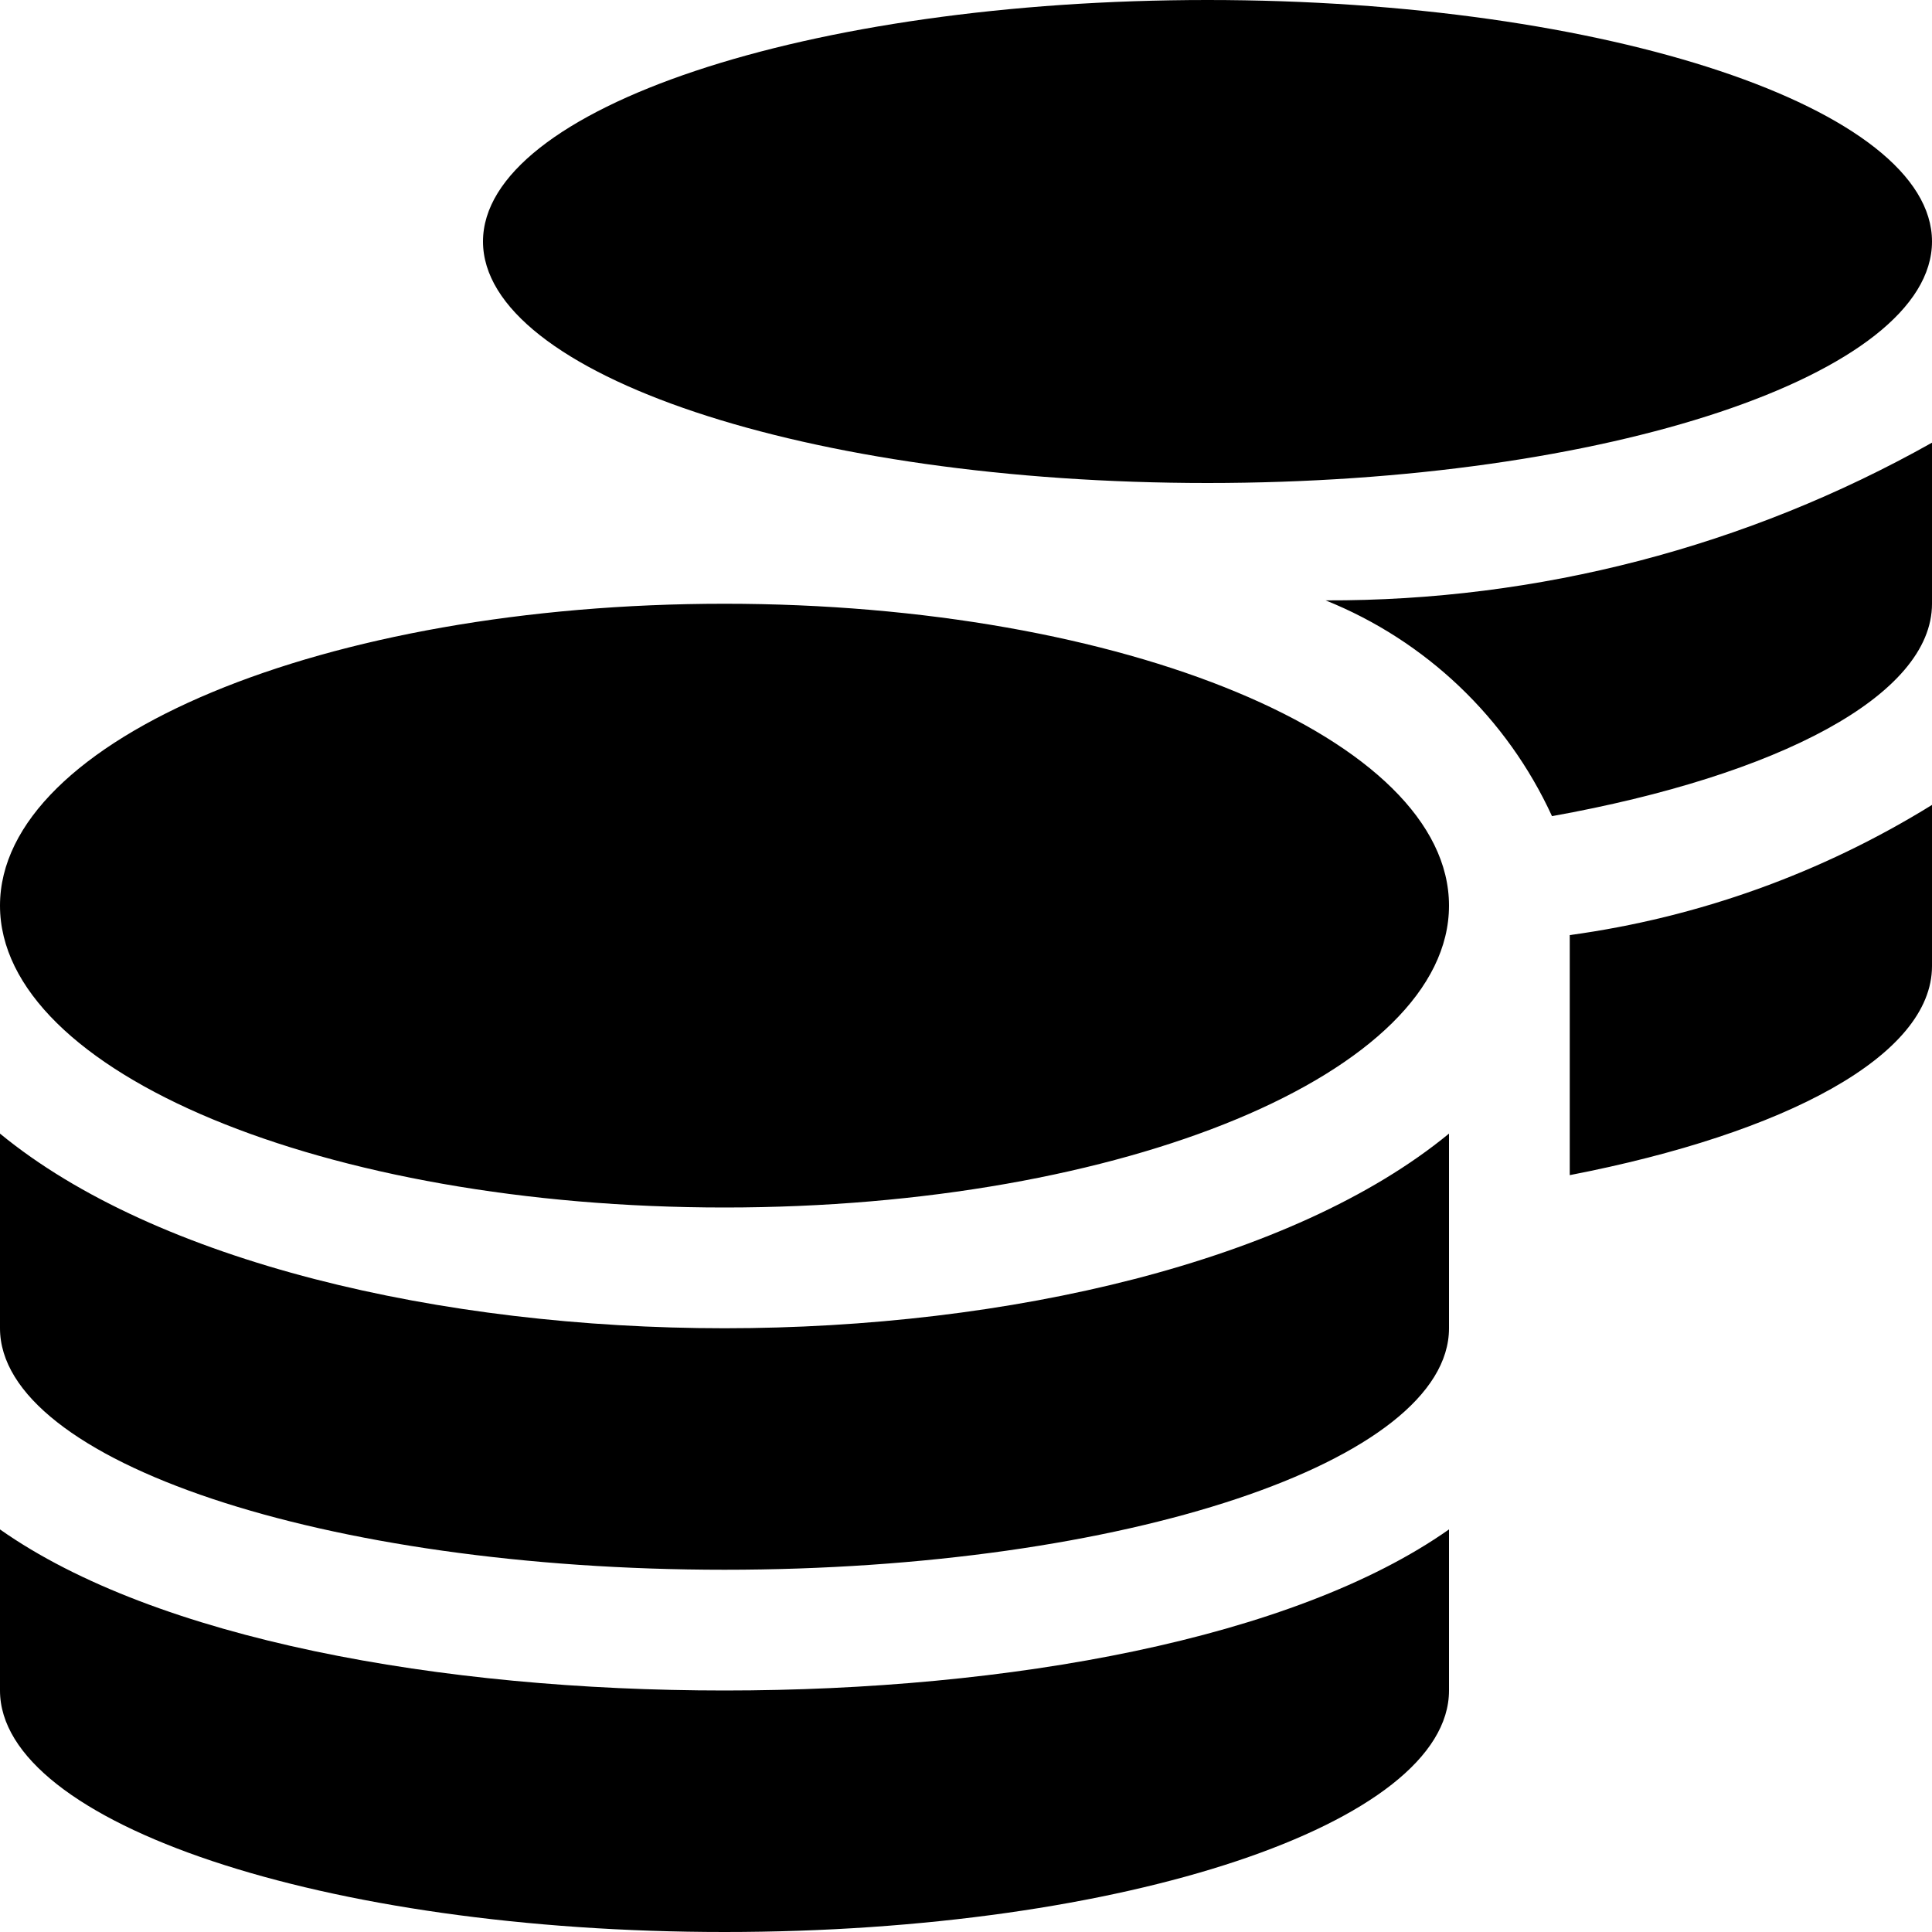
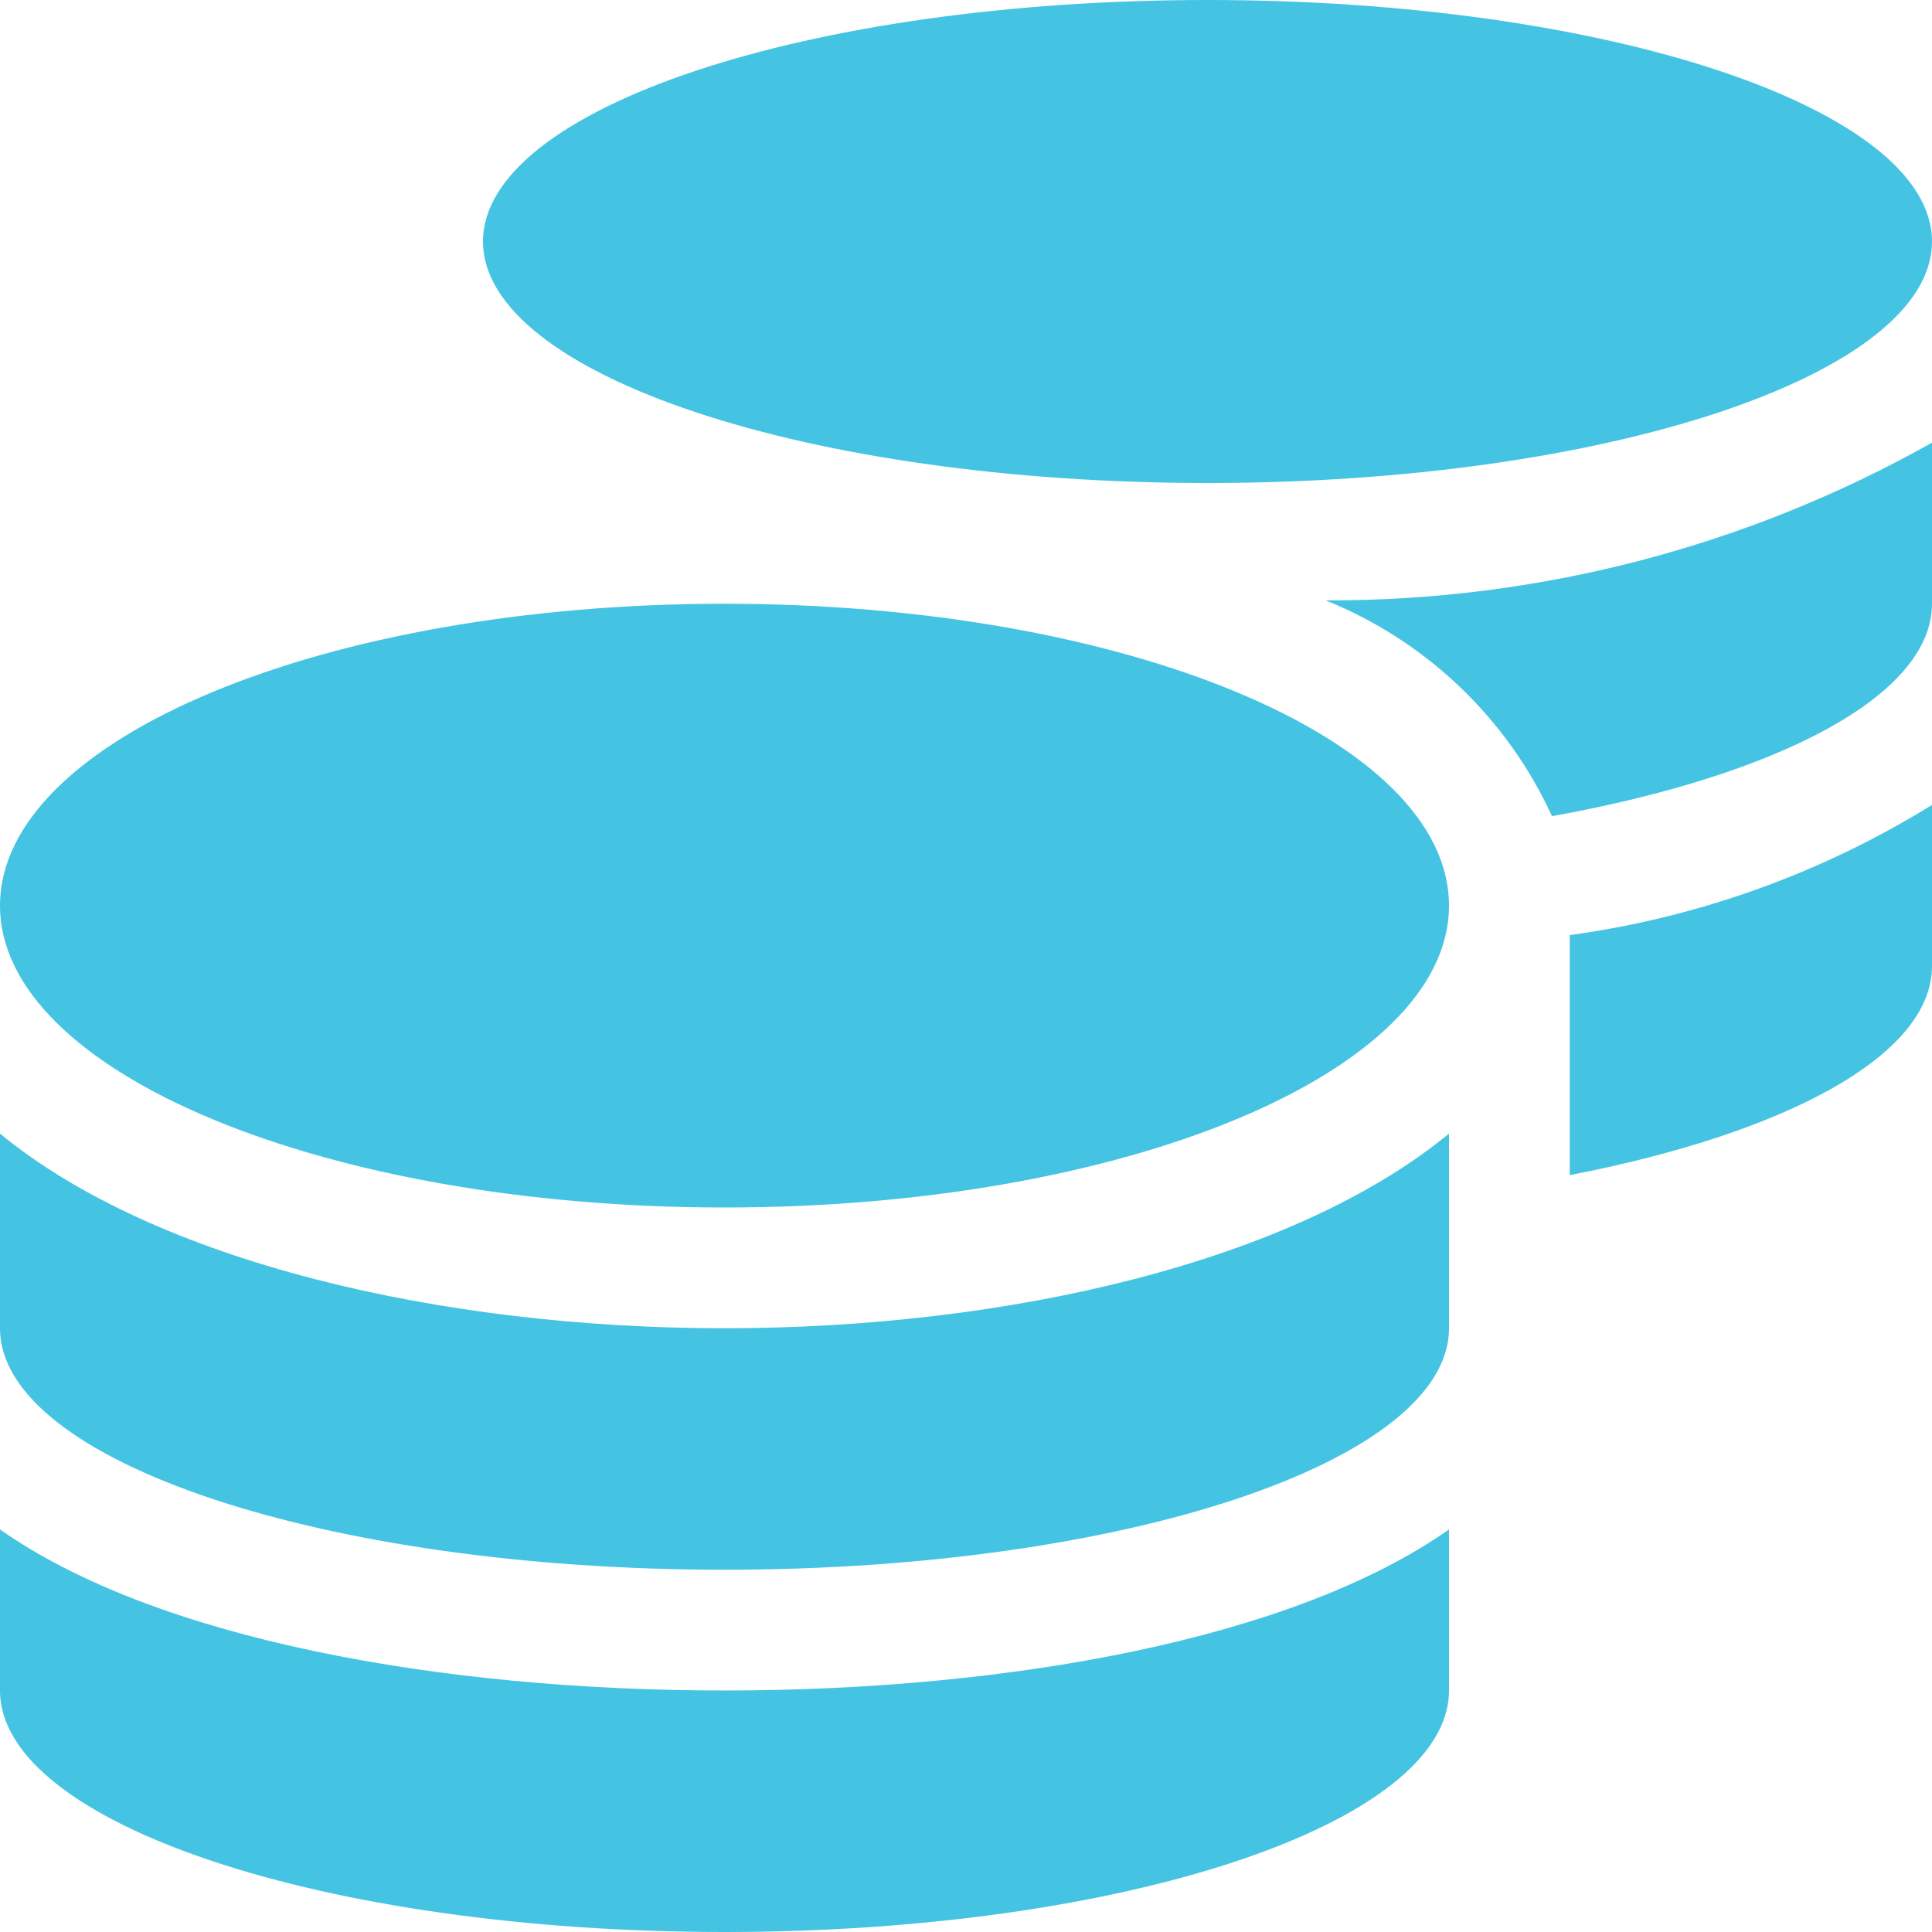
<svg xmlns="http://www.w3.org/2000/svg" width="16" height="16" viewBox="0 0 16 16">
-   <path id="icon" d="M0-1.334V0C0,1.1,2.687,2,6,2s6-.9,6-2V-1.334C10.709-.425,8.35,0,6,0S1.291-.425,0-1.334ZM10-10c3.312,0,6-.9,6-2s-2.687-2-6-2-6,.9-6,2S6.687-10,10-10ZM0-4.612V-3C0-1.9,2.687-1,6-1s6-.9,6-2V-4.612C10.709-3.55,8.347-3,6-3S1.291-3.55,0-4.612Zm13,.344c1.791-.347,3-.991,3-1.731V-7.334a7.674,7.674,0,0,1-3,1.078ZM6-9C2.687-9,0-7.881,0-6.5S2.687-4,6-4s6-1.119,6-2.5S9.312-9,6-9Zm6.853,1.759C14.728-7.578,16-8.241,16-9v-1.334a10.173,10.173,0,0,1-5.022,1.306A3.5,3.5,0,0,1,12.853-7.241Z" transform="translate(0 14)" fill="currentColor" />
+   <path id="icon" d="M0-1.334V0C0,1.1,2.687,2,6,2s6-.9,6-2V-1.334C10.709-.425,8.35,0,6,0S1.291-.425,0-1.334ZM10-10c3.312,0,6-.9,6-2s-2.687-2-6-2-6,.9-6,2S6.687-10,10-10ZM0-4.612V-3C0-1.9,2.687-1,6-1s6-.9,6-2V-4.612C10.709-3.55,8.347-3,6-3S1.291-3.55,0-4.612Zm13,.344c1.791-.347,3-.991,3-1.731V-7.334a7.674,7.674,0,0,1-3,1.078ZM6-9C2.687-9,0-7.881,0-6.5S2.687-4,6-4s6-1.119,6-2.5S9.312-9,6-9Zm6.853,1.759C14.728-7.578,16-8.241,16-9v-1.334a10.173,10.173,0,0,1-5.022,1.306A3.5,3.5,0,0,1,12.853-7.241Z" transform="translate(0 14)" fill="#44C4E2" />
</svg>
